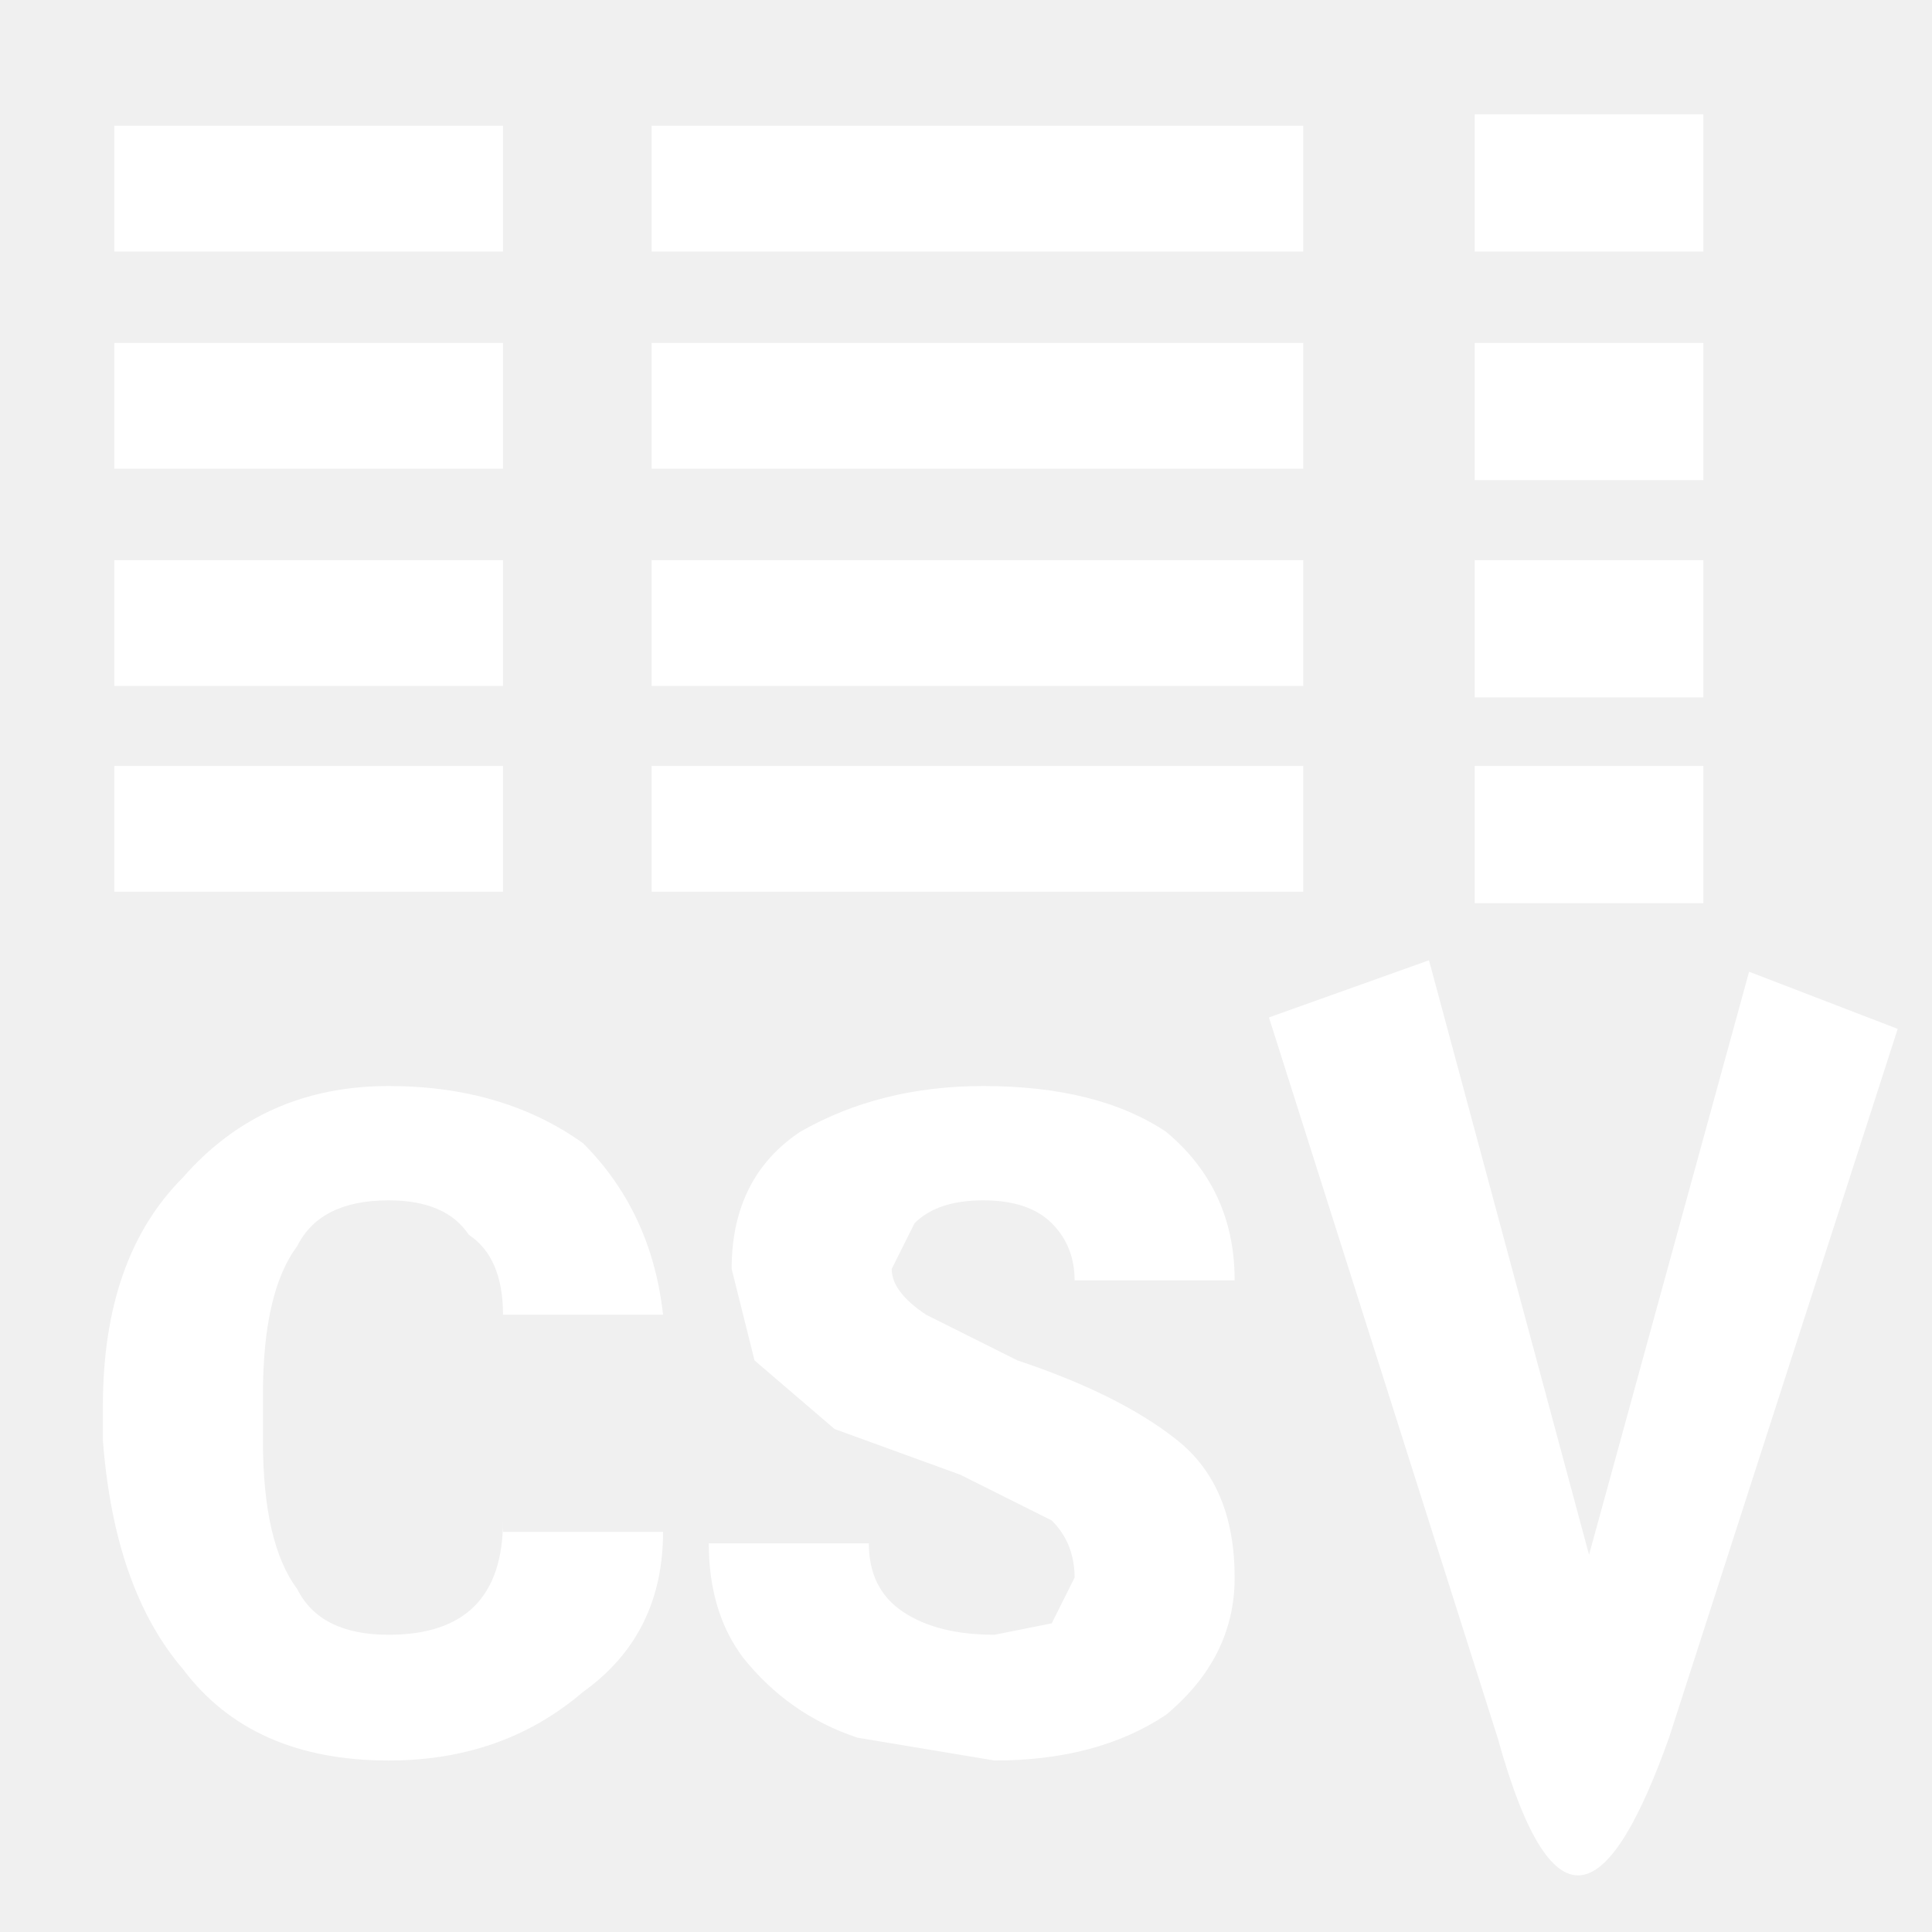
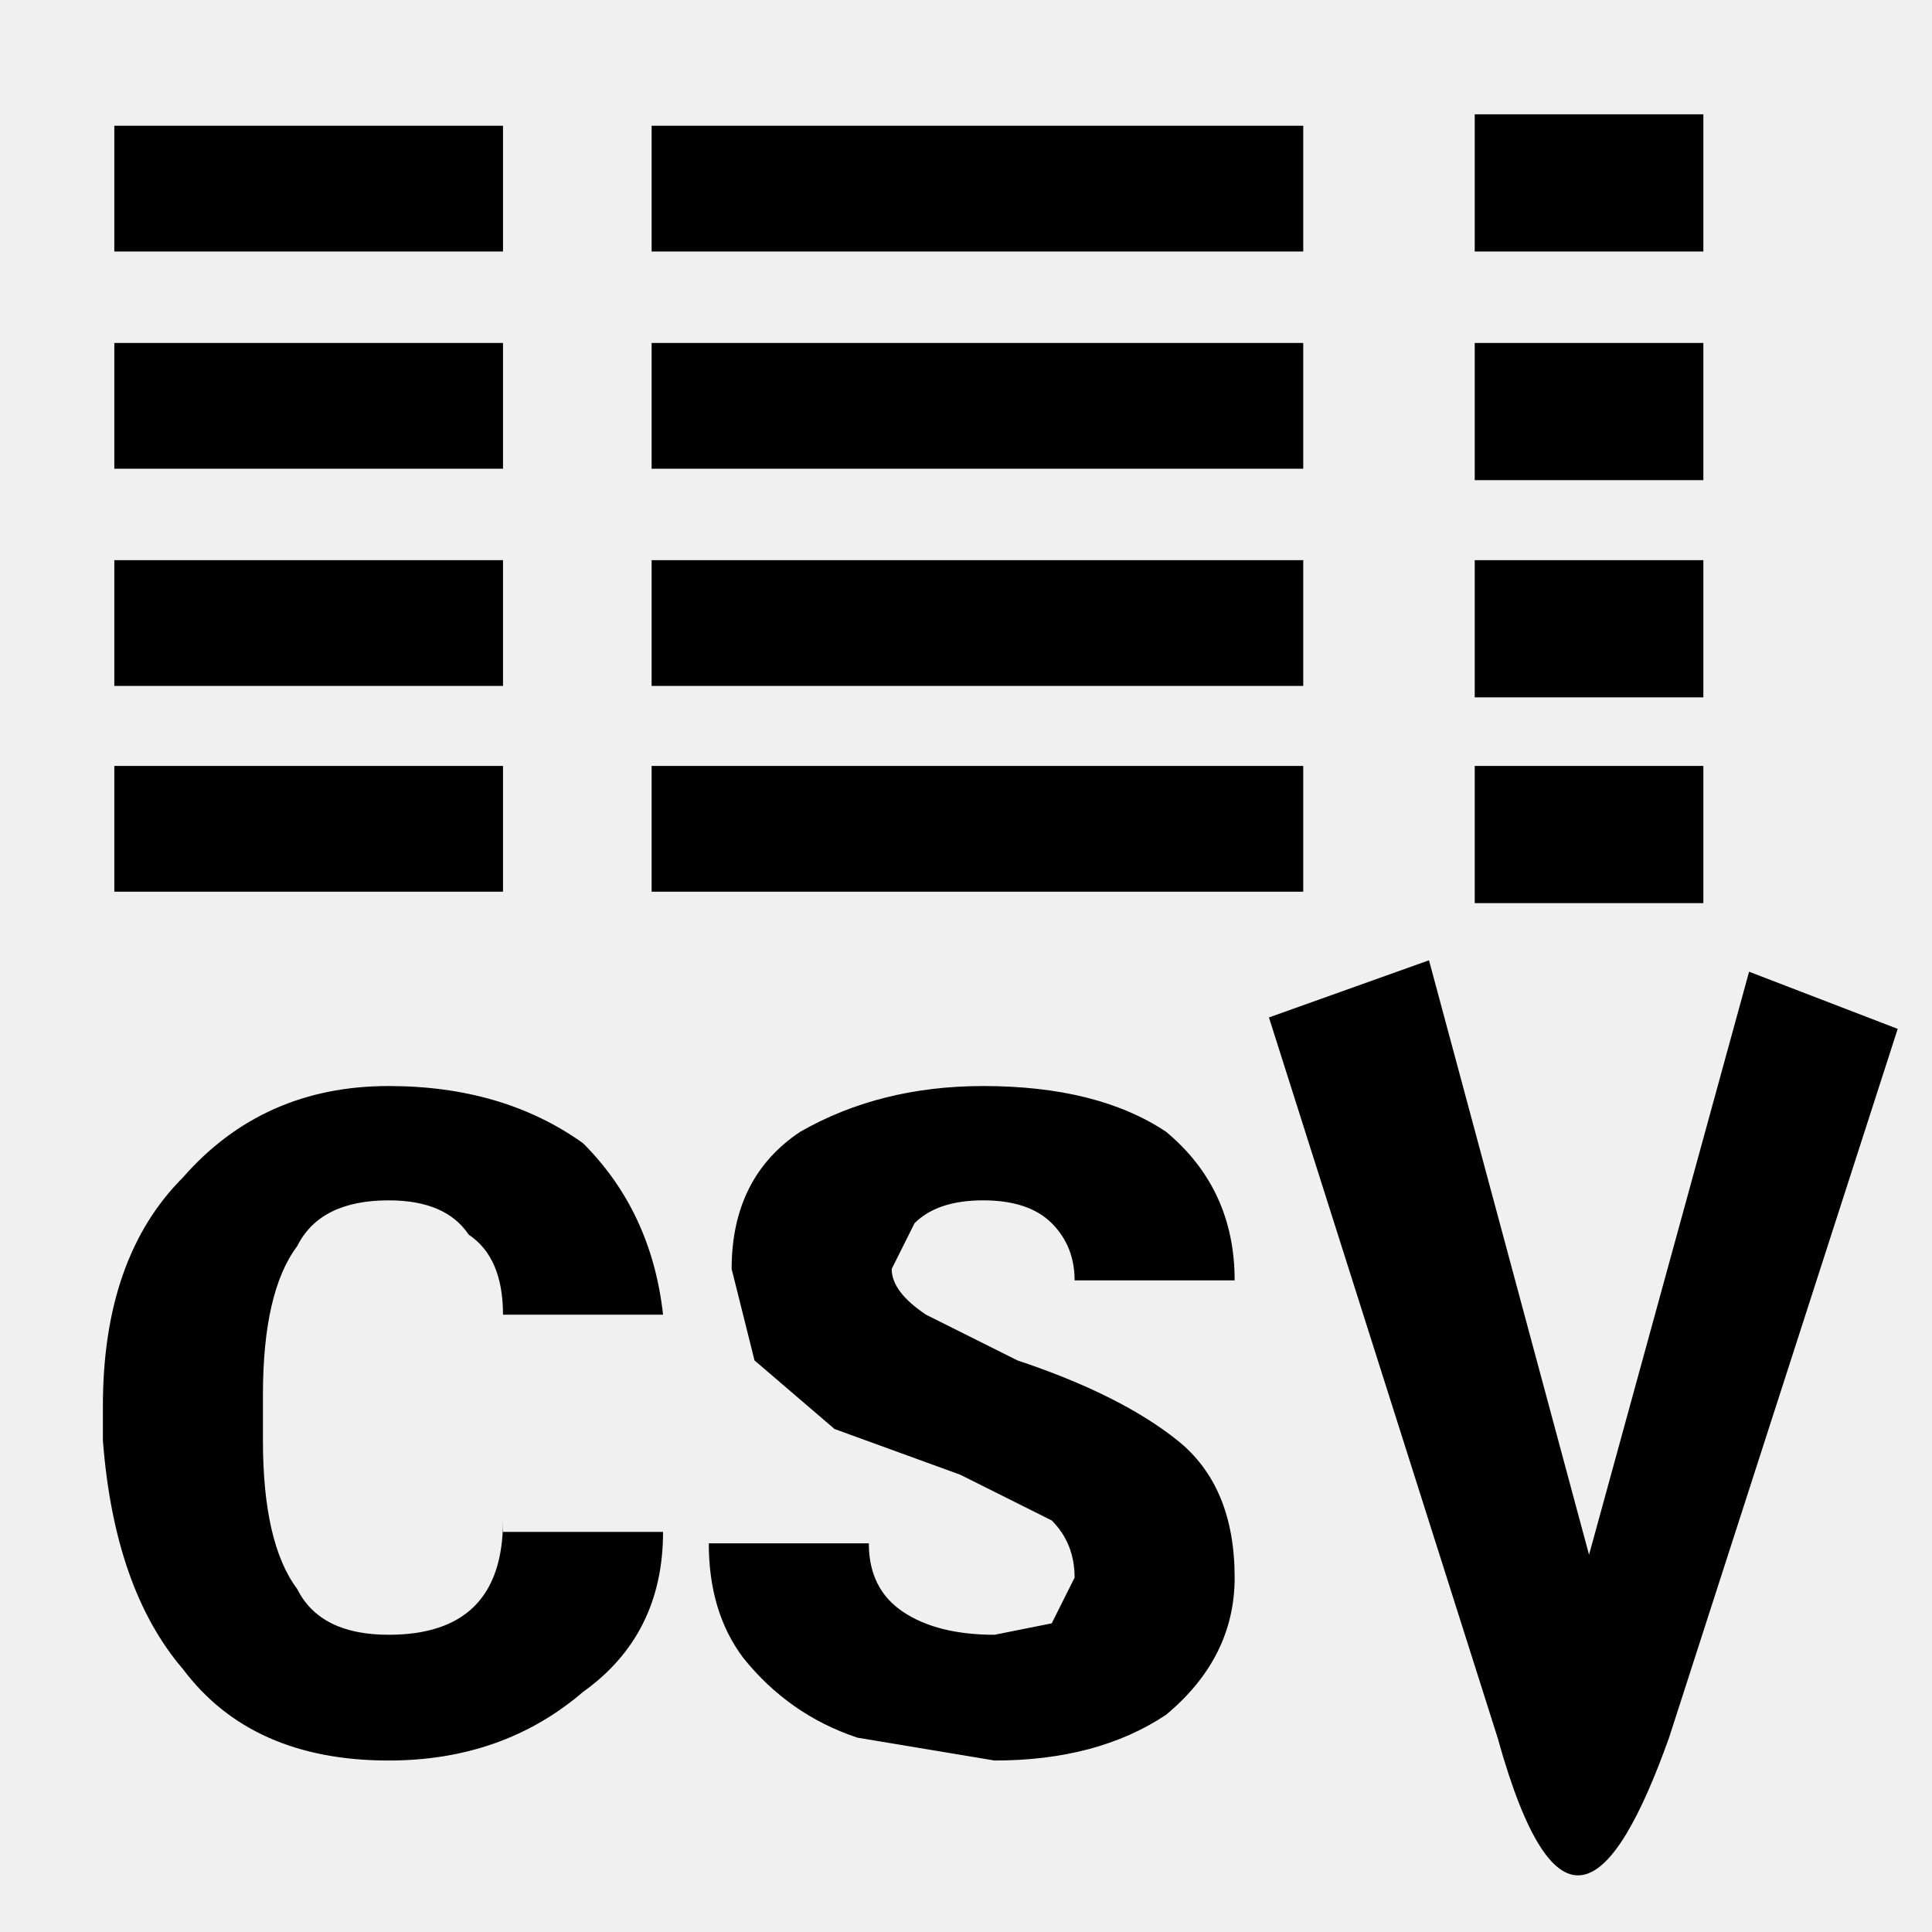
<svg xmlns="http://www.w3.org/2000/svg" width="32" height="32" viewBox="0 0 16.9 16.9">
  <style>
- path{ fill:#fff;stroke:none;stroke-width:.265;stroke-linecap:round;stroke-linejoin:round;stroke-miterlimit:10 }
+ svg {background-color: #fff}
+ path{ fill:#000;stroke:none;stroke-width:.265;stroke-linecap:round;stroke-linejoin:round;stroke-miterlimit:10 }
   </style>
  <g aria-label="CSV">
    <path d="M4.4 13.4h1.4q0 .9-.7 1.4-.7.6-1.7.6-1.2 0-1.8-.8-.6-.7-.7-2v-.3q0-1.3.7-2 .7-.8 1.8-.8 1 0 1.7.5.6.6.7 1.5H4.4q0-.5-.3-.7-.2-.3-.7-.3-.6 0-.8.4-.3.4-.3 1.3v.4q0 .9.3 1.3.2.4.8.4 1 0 1-1zm5 .4q0-.3-.2-.5l-.8-.4-1.1-.4-.7-.6-.2-.8q0-.8.6-1.2.7-.4 1.6-.4 1 0 1.6.4.6.5.6 1.3H9.4q0-.3-.2-.5t-.6-.2q-.4 0-.6.2l-.2.4q0 .2.3.4l.8.4q.9.3 1.4.7.5.4.5 1.2 0 .7-.6 1.2-.6.4-1.5.4l-1.2-.2q-.6-.2-1-.7-.3-.4-.3-1h1.4q0 .4.3.6.3.2.8.2l.5-.1.2-.4z" />
    <path d="m16.6 9-2 6.2c-.5 1.4-1 1.8-1.5 0l-2-6.3 1.4-.5 1.4 5.2 1.4-5.1Z" />
  </g>
  <path d="M1 1.1h3.4v1.1H1z" />
  <path d="M1 3h3.4v1.1H1zm0 1.9h3.4V6H1zm0 1.8h3.4v1.1H1z" />
  <path d="M5.7 1.1h5.7v1.1H5.7zm0 1.9h5.7v1.1H5.7zm0 1.9h5.7V6H5.7zm0 1.8h5.7v1.1H5.7z" />
  <path d="M12.9 1h2v1.2h-2zm0 2h2v1.2h-2zm0 1.9h2v1.2h-2zm0 1.8h2v1.2h-2z" />
</svg>
